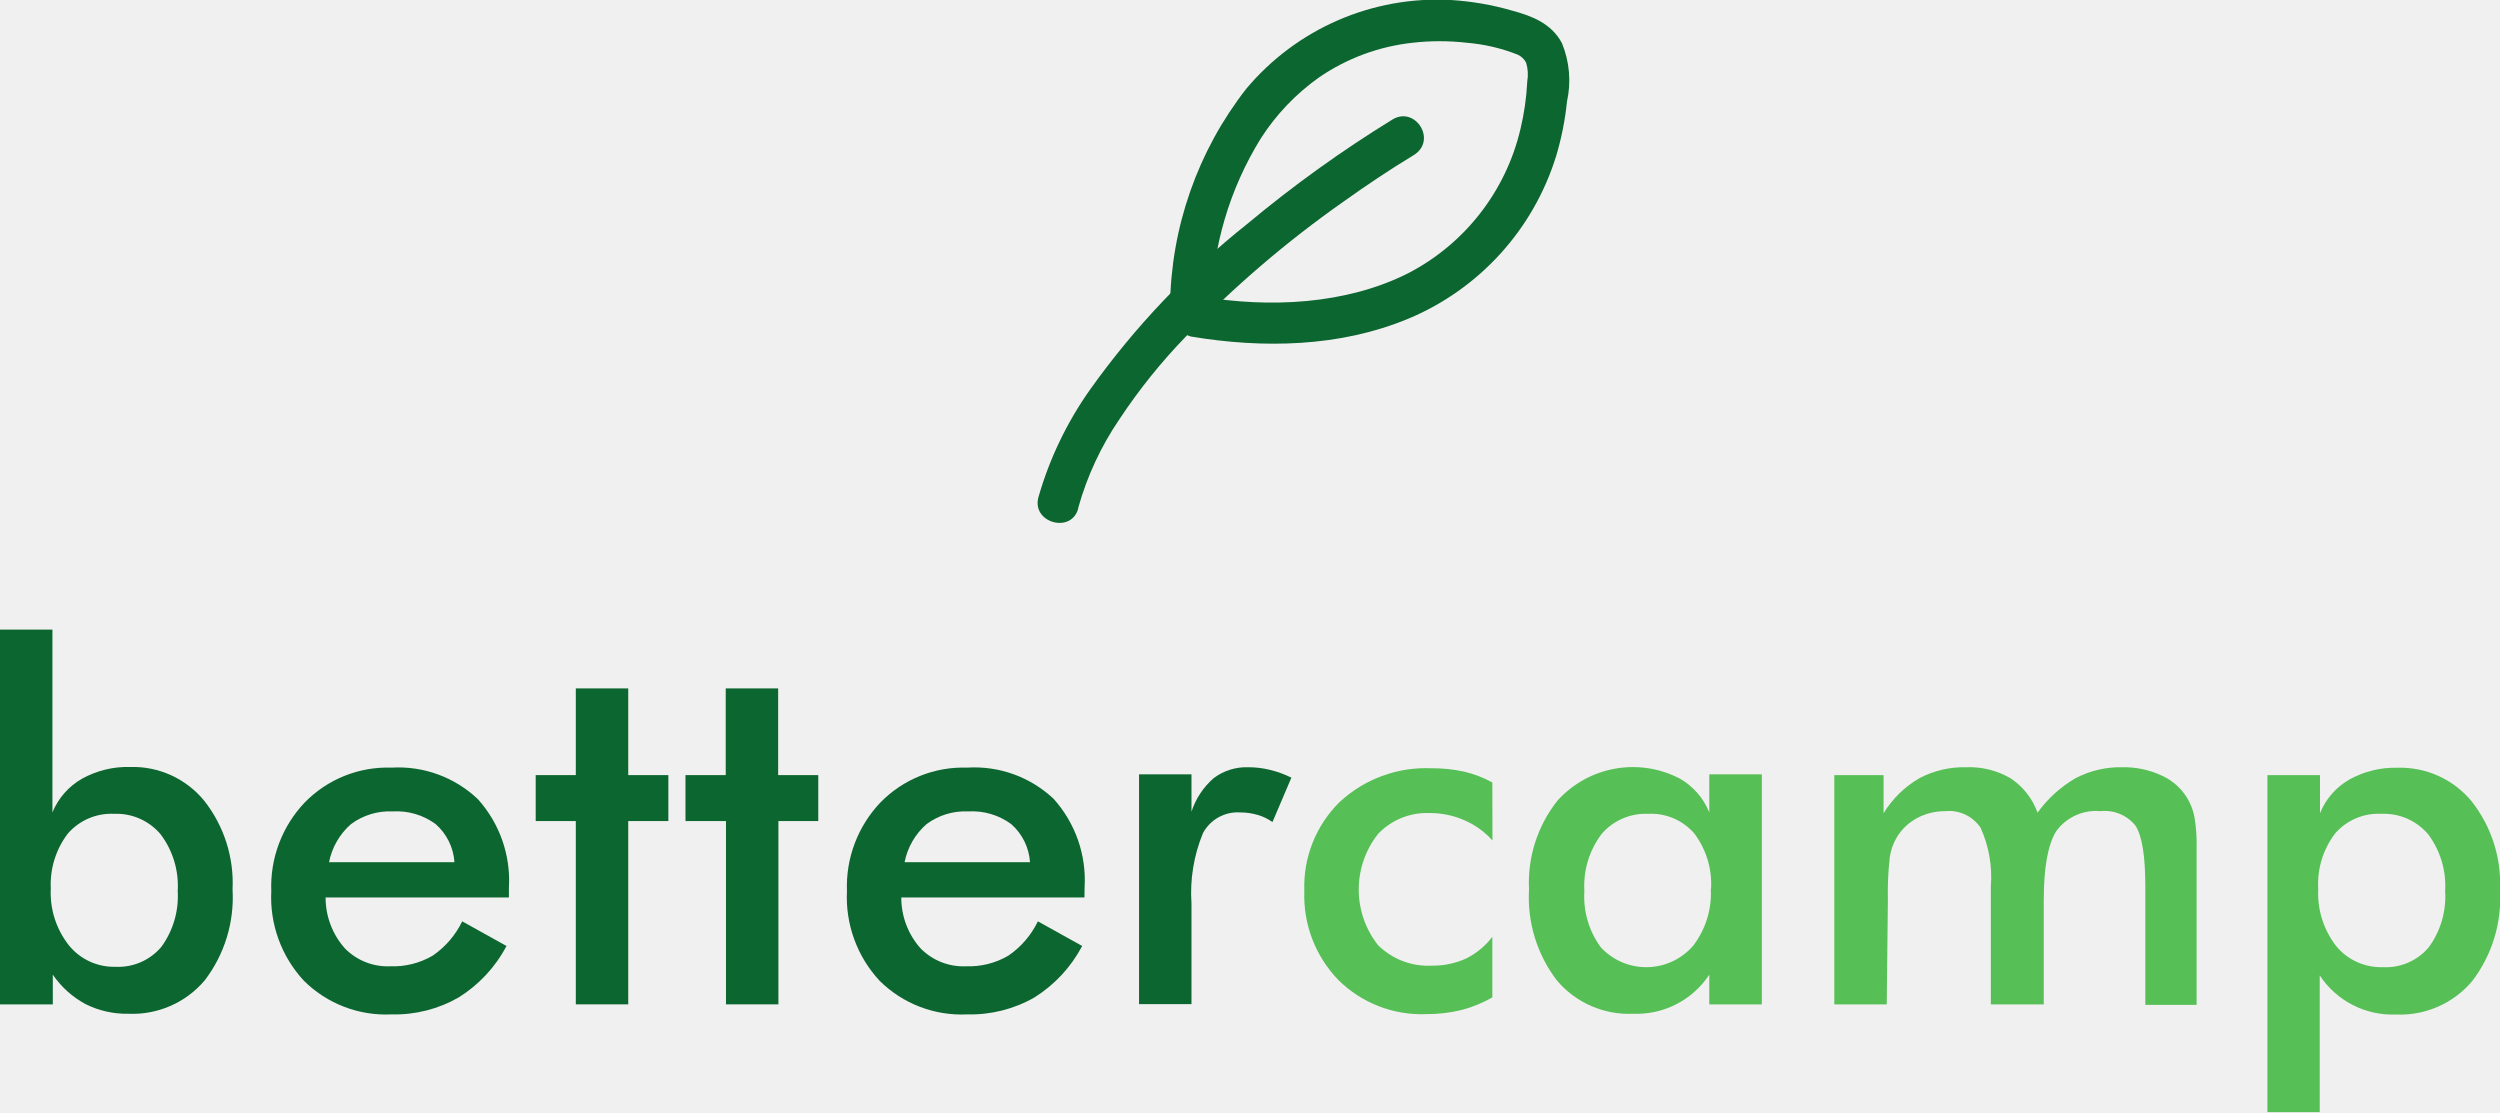
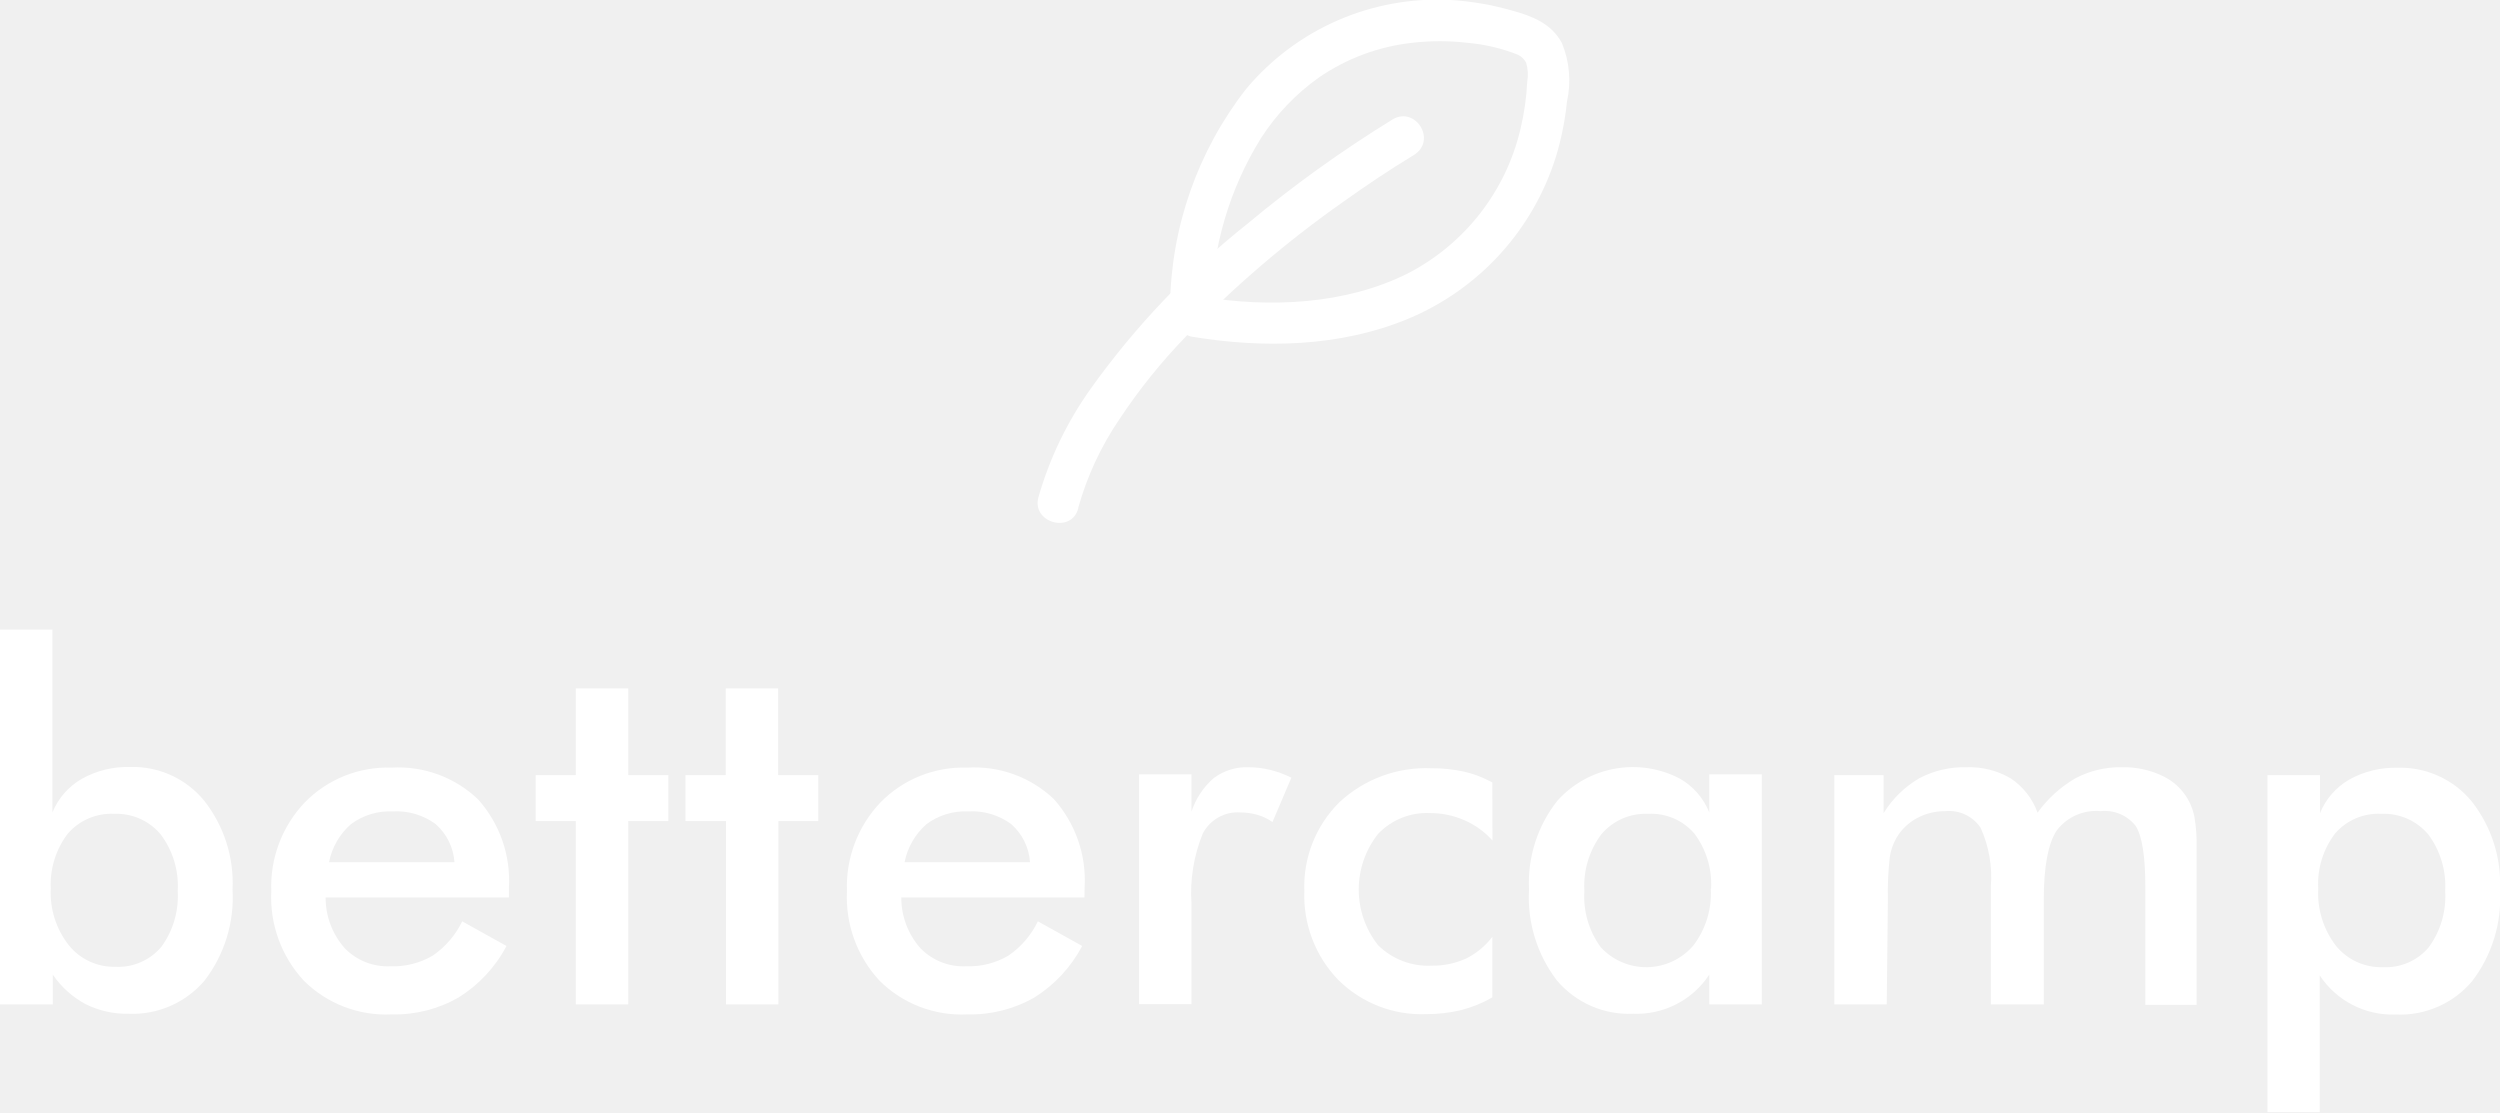
<svg xmlns="http://www.w3.org/2000/svg" viewBox="0 0 196.94 87.61">
  <defs>
-     <style>.cls-1{fill:#0c6630;}.cls-2{fill:#56bf56;}</style>
+     <style>.cls-1{fill:#fff;}</style>
  </defs>
  <g id="Layer_2" data-name="Layer 2">
    <g id="Layer_1-2" data-name="Layer 1">
      <path class="cls-1" d="M84.94,40a23.77,23.77,0,0,1,3.26-7,45.08,45.08,0,0,1,5.2-6.47A85.5,85.5,0,0,1,105.81,15.9c1.81-1.29,3.64-2.52,5.54-3.67s.15-3.91-1.65-2.82a97.78,97.78,0,0,0-11.46,8.24,64.4,64.4,0,0,0-12.34,13,28,28,0,0,0-4.1,8.53c-.54,2,2.61,2.89,3.14.87Z" />
      <path class="cls-1" d="M95.42,24.16a26.07,26.07,0,0,1,3.91-13.27,17.45,17.45,0,0,1,4.56-4.78,16.09,16.09,0,0,1,7.37-2.74,18.83,18.83,0,0,1,4.31,0,14.06,14.06,0,0,1,4,.94,1.44,1.44,0,0,1,.65.62,3.26,3.26,0,0,1,.09,1.5,20.05,20.05,0,0,1-.54,3.76,17.23,17.23,0,0,1-8.87,11.35C106,24,100,24.26,94.67,23.37a1.68,1.68,0,0,0-2,1.14,1.64,1.64,0,0,0,1.14,2c5.67.95,11.72.84,17.1-1.39a20.43,20.43,0,0,0,11.68-12.84A22.9,22.9,0,0,0,123.44,8a7.71,7.71,0,0,0-.4-4.61c-.83-1.54-2.34-2.13-3.94-2.56A22.33,22.33,0,0,0,114.29,0,19.63,19.63,0,0,0,98.17,7a28.35,28.35,0,0,0-6,17.15c-.07,2.09,3.19,2.09,3.26,0Z" />
      <path class="cls-1" d="M4.13,49.6V64a5.41,5.41,0,0,1,2.32-2.65,7.38,7.38,0,0,1,3.8-.93,7.26,7.26,0,0,1,5.83,2.65,10.48,10.48,0,0,1,2.24,7,10.76,10.76,0,0,1-2.2,7.17,7.45,7.45,0,0,1-6,2.62,7.25,7.25,0,0,1-3.38-.76,7.33,7.33,0,0,1-2.58-2.32v2.34H0V49.6ZM4,70a6.68,6.68,0,0,0,1.42,4.46,4.56,4.56,0,0,0,3.66,1.7,4.44,4.44,0,0,0,3.63-1.57A6.78,6.78,0,0,0,14,70.19a6.74,6.74,0,0,0-1.35-4.47A4.54,4.54,0,0,0,9,64.11a4.54,4.54,0,0,0-3.66,1.56A6.62,6.62,0,0,0,4,70Z" />
      <path class="cls-1" d="M40.09,70.7H25.65a6,6,0,0,0,1.51,4,4.71,4.71,0,0,0,3.59,1.42,6.15,6.15,0,0,0,3.34-.84,6.92,6.92,0,0,0,2.32-2.7l3.49,1.94a10.57,10.57,0,0,1-3.78,4.06,10.09,10.09,0,0,1-5.27,1.33,9.17,9.17,0,0,1-6.91-2.65,9.67,9.67,0,0,1-2.57-7.06,9.6,9.6,0,0,1,2.65-7,9.12,9.12,0,0,1,6.83-2.73,9.09,9.09,0,0,1,6.8,2.49,9.59,9.59,0,0,1,2.44,7ZM35.8,67.92a4.38,4.38,0,0,0-1.48-3,5.19,5.19,0,0,0-3.39-1,5.11,5.11,0,0,0-3.28,1,5.35,5.35,0,0,0-1.73,3Z" />
      <path class="cls-1" d="M45.36,79.12V64.68H42.2V61.06h3.16V54.23h4.13v6.83h3.16v3.62H49.49V79.12Z" />
      <path class="cls-1" d="M57.19,79.12V64.68H54V61.06h3.17V54.23h4.13v6.83h3.16v3.62H61.32V79.12Z" />
      <path class="cls-1" d="M85.43,70.7H71a6,6,0,0,0,1.51,4,4.72,4.72,0,0,0,3.6,1.42,6.14,6.14,0,0,0,3.33-.84,6.92,6.92,0,0,0,2.32-2.7l3.49,1.94a10.63,10.63,0,0,1-3.77,4.06,10.15,10.15,0,0,1-5.28,1.33,9.17,9.17,0,0,1-6.91-2.65,9.67,9.67,0,0,1-2.57-7.06,9.6,9.6,0,0,1,2.65-7,9.13,9.13,0,0,1,6.83-2.73A9.09,9.09,0,0,1,83,62.93a9.59,9.59,0,0,1,2.44,7Zm-4.29-2.78a4.38,4.38,0,0,0-1.48-3,5.19,5.19,0,0,0-3.39-1,5.11,5.11,0,0,0-3.28,1,5.35,5.35,0,0,0-1.73,3Z" />
      <path class="cls-1" d="M93.86,63.94a5.92,5.92,0,0,1,1.76-2.65,4.29,4.29,0,0,1,2.72-.85,7.1,7.1,0,0,1,1.72.21,8.19,8.19,0,0,1,1.67.61l-1.49,3.5a3.84,3.84,0,0,0-1.15-.56A4.91,4.91,0,0,0,97.71,64a3.1,3.1,0,0,0-2.95,1.64,12.37,12.37,0,0,0-.9,5.54v7.92H89.73V61h4.13Z" />
-       <path class="cls-2" d="M117.57,66.21a6.37,6.37,0,0,0-2.22-1.6,6.7,6.7,0,0,0-2.73-.56,5.3,5.3,0,0,0-4.06,1.64,7.07,7.07,0,0,0,0,8.77,5.61,5.61,0,0,0,4.24,1.61,6.28,6.28,0,0,0,2.69-.56,5.86,5.86,0,0,0,2.07-1.71v4.77a9.86,9.86,0,0,1-2.45,1,11.75,11.75,0,0,1-2.77.32,9.31,9.31,0,0,1-6.92-2.7,9.56,9.56,0,0,1-2.67-7,9.34,9.34,0,0,1,2.77-7,10,10,0,0,1,7.24-2.67,11.57,11.57,0,0,1,2.59.27,8.66,8.66,0,0,1,2.21.85Z" />
-       <path class="cls-2" d="M138.79,79.12h-4.14V76.78a6.86,6.86,0,0,1-6,3.08,7.42,7.42,0,0,1-6-2.62,10.76,10.76,0,0,1-2.2-7.17,10.43,10.43,0,0,1,2.24-7,8,8,0,0,1,9.65-1.73A5.38,5.38,0,0,1,134.65,64v-3h4.14Zm-4-9.09a6.62,6.62,0,0,0-1.31-4.36,4.48,4.48,0,0,0-3.64-1.56,4.56,4.56,0,0,0-3.69,1.61,6.79,6.79,0,0,0-1.34,4.47,6.78,6.78,0,0,0,1.29,4.43,4.88,4.88,0,0,0,7.29-.13A6.78,6.78,0,0,0,134.77,70Z" />
-       <path class="cls-2" d="M148.63,79.12H144.5V61.06h3.88v3a8.06,8.06,0,0,1,2.81-2.75,7.54,7.54,0,0,1,3.71-.87,6.42,6.42,0,0,1,3.5.88,5.44,5.44,0,0,1,2.11,2.7,9.63,9.63,0,0,1,3-2.72,7.59,7.59,0,0,1,3.67-.86,7,7,0,0,1,3.12.66,4.49,4.49,0,0,1,2.58,3.32,12.68,12.68,0,0,1,.16,2.34v12.4H169V69.84c0-2.42-.26-4-.77-4.79a3.09,3.09,0,0,0-2.75-1.15A3.88,3.88,0,0,0,162,65.45q-1,1.56-1,5.44v8.23h-4.17V69.84a9.4,9.4,0,0,0-.81-4.64,3,3,0,0,0-2.79-1.3,4.62,4.62,0,0,0-2.22.55,4.13,4.13,0,0,0-1.6,1.53,4.18,4.18,0,0,0-.54,1.54,24.71,24.71,0,0,0-.15,3.37Z" />
-       <path class="cls-2" d="M178.62,87.61V61.06h4.14v3a5.39,5.39,0,0,1,2.31-2.65,7.41,7.41,0,0,1,3.8-.93,7.28,7.28,0,0,1,5.84,2.65,10.48,10.48,0,0,1,2.23,7,10.76,10.76,0,0,1-2.2,7.17,7.42,7.42,0,0,1-6,2.62,6.86,6.86,0,0,1-6-3.08V87.61Zm4-17.58a6.79,6.79,0,0,0,1.4,4.48,4.57,4.57,0,0,0,3.69,1.68,4.42,4.42,0,0,0,3.62-1.57,6.78,6.78,0,0,0,1.29-4.43,6.79,6.79,0,0,0-1.34-4.47,4.57,4.57,0,0,0-3.69-1.61,4.5,4.5,0,0,0-3.65,1.56A6.56,6.56,0,0,0,182.62,70Z" />
+       <path class="cls-1" d="M117.57,66.21a6.37,6.37,0,0,0-2.22-1.6,6.7,6.7,0,0,0-2.73-.56,5.3,5.3,0,0,0-4.06,1.64,7.07,7.07,0,0,0,0,8.77,5.61,5.61,0,0,0,4.24,1.61,6.28,6.28,0,0,0,2.69-.56,5.86,5.86,0,0,0,2.07-1.71v4.77a9.86,9.86,0,0,1-2.45,1,11.75,11.75,0,0,1-2.77.32,9.31,9.31,0,0,1-6.92-2.7,9.56,9.56,0,0,1-2.67-7,9.34,9.34,0,0,1,2.77-7,10,10,0,0,1,7.24-2.67,11.57,11.57,0,0,1,2.59.27,8.66,8.66,0,0,1,2.21.85Z" />
+       <path class="cls-1" d="M138.79,79.12h-4.14V76.78a6.86,6.86,0,0,1-6,3.08,7.42,7.42,0,0,1-6-2.62,10.76,10.76,0,0,1-2.2-7.17,10.43,10.43,0,0,1,2.24-7,8,8,0,0,1,9.65-1.73A5.38,5.38,0,0,1,134.65,64v-3h4.14Zm-4-9.09a6.62,6.62,0,0,0-1.31-4.36,4.48,4.48,0,0,0-3.64-1.56,4.56,4.56,0,0,0-3.69,1.61,6.79,6.79,0,0,0-1.34,4.47,6.78,6.78,0,0,0,1.29,4.43,4.88,4.88,0,0,0,7.29-.13A6.78,6.78,0,0,0,134.77,70Z" />
+       <path class="cls-1" d="M148.63,79.12H144.5V61.06h3.88v3a8.06,8.06,0,0,1,2.81-2.75,7.54,7.54,0,0,1,3.71-.87,6.42,6.42,0,0,1,3.5.88,5.44,5.44,0,0,1,2.11,2.7,9.63,9.63,0,0,1,3-2.72,7.59,7.59,0,0,1,3.67-.86,7,7,0,0,1,3.12.66,4.49,4.49,0,0,1,2.58,3.32,12.68,12.68,0,0,1,.16,2.34v12.4H169V69.84c0-2.42-.26-4-.77-4.79a3.09,3.09,0,0,0-2.75-1.15A3.88,3.88,0,0,0,162,65.45q-1,1.56-1,5.44v8.23h-4.17V69.84a9.4,9.4,0,0,0-.81-4.64,3,3,0,0,0-2.79-1.3,4.62,4.62,0,0,0-2.22.55,4.13,4.13,0,0,0-1.6,1.53,4.18,4.18,0,0,0-.54,1.54,24.71,24.71,0,0,0-.15,3.37Z" />
+       <path class="cls-1" d="M178.62,87.61V61.06h4.14v3a5.39,5.39,0,0,1,2.31-2.65,7.41,7.41,0,0,1,3.8-.93,7.28,7.28,0,0,1,5.84,2.65,10.48,10.48,0,0,1,2.23,7,10.76,10.76,0,0,1-2.2,7.17,7.42,7.42,0,0,1-6,2.62,6.86,6.86,0,0,1-6-3.08V87.61Zm4-17.58a6.79,6.79,0,0,0,1.4,4.48,4.57,4.57,0,0,0,3.69,1.68,4.42,4.42,0,0,0,3.62-1.57,6.78,6.78,0,0,0,1.29-4.43,6.79,6.79,0,0,0-1.34-4.47,4.57,4.57,0,0,0-3.69-1.61,4.5,4.5,0,0,0-3.65,1.56A6.56,6.56,0,0,0,182.62,70Z" />
    </g>
  </g>
</svg>
